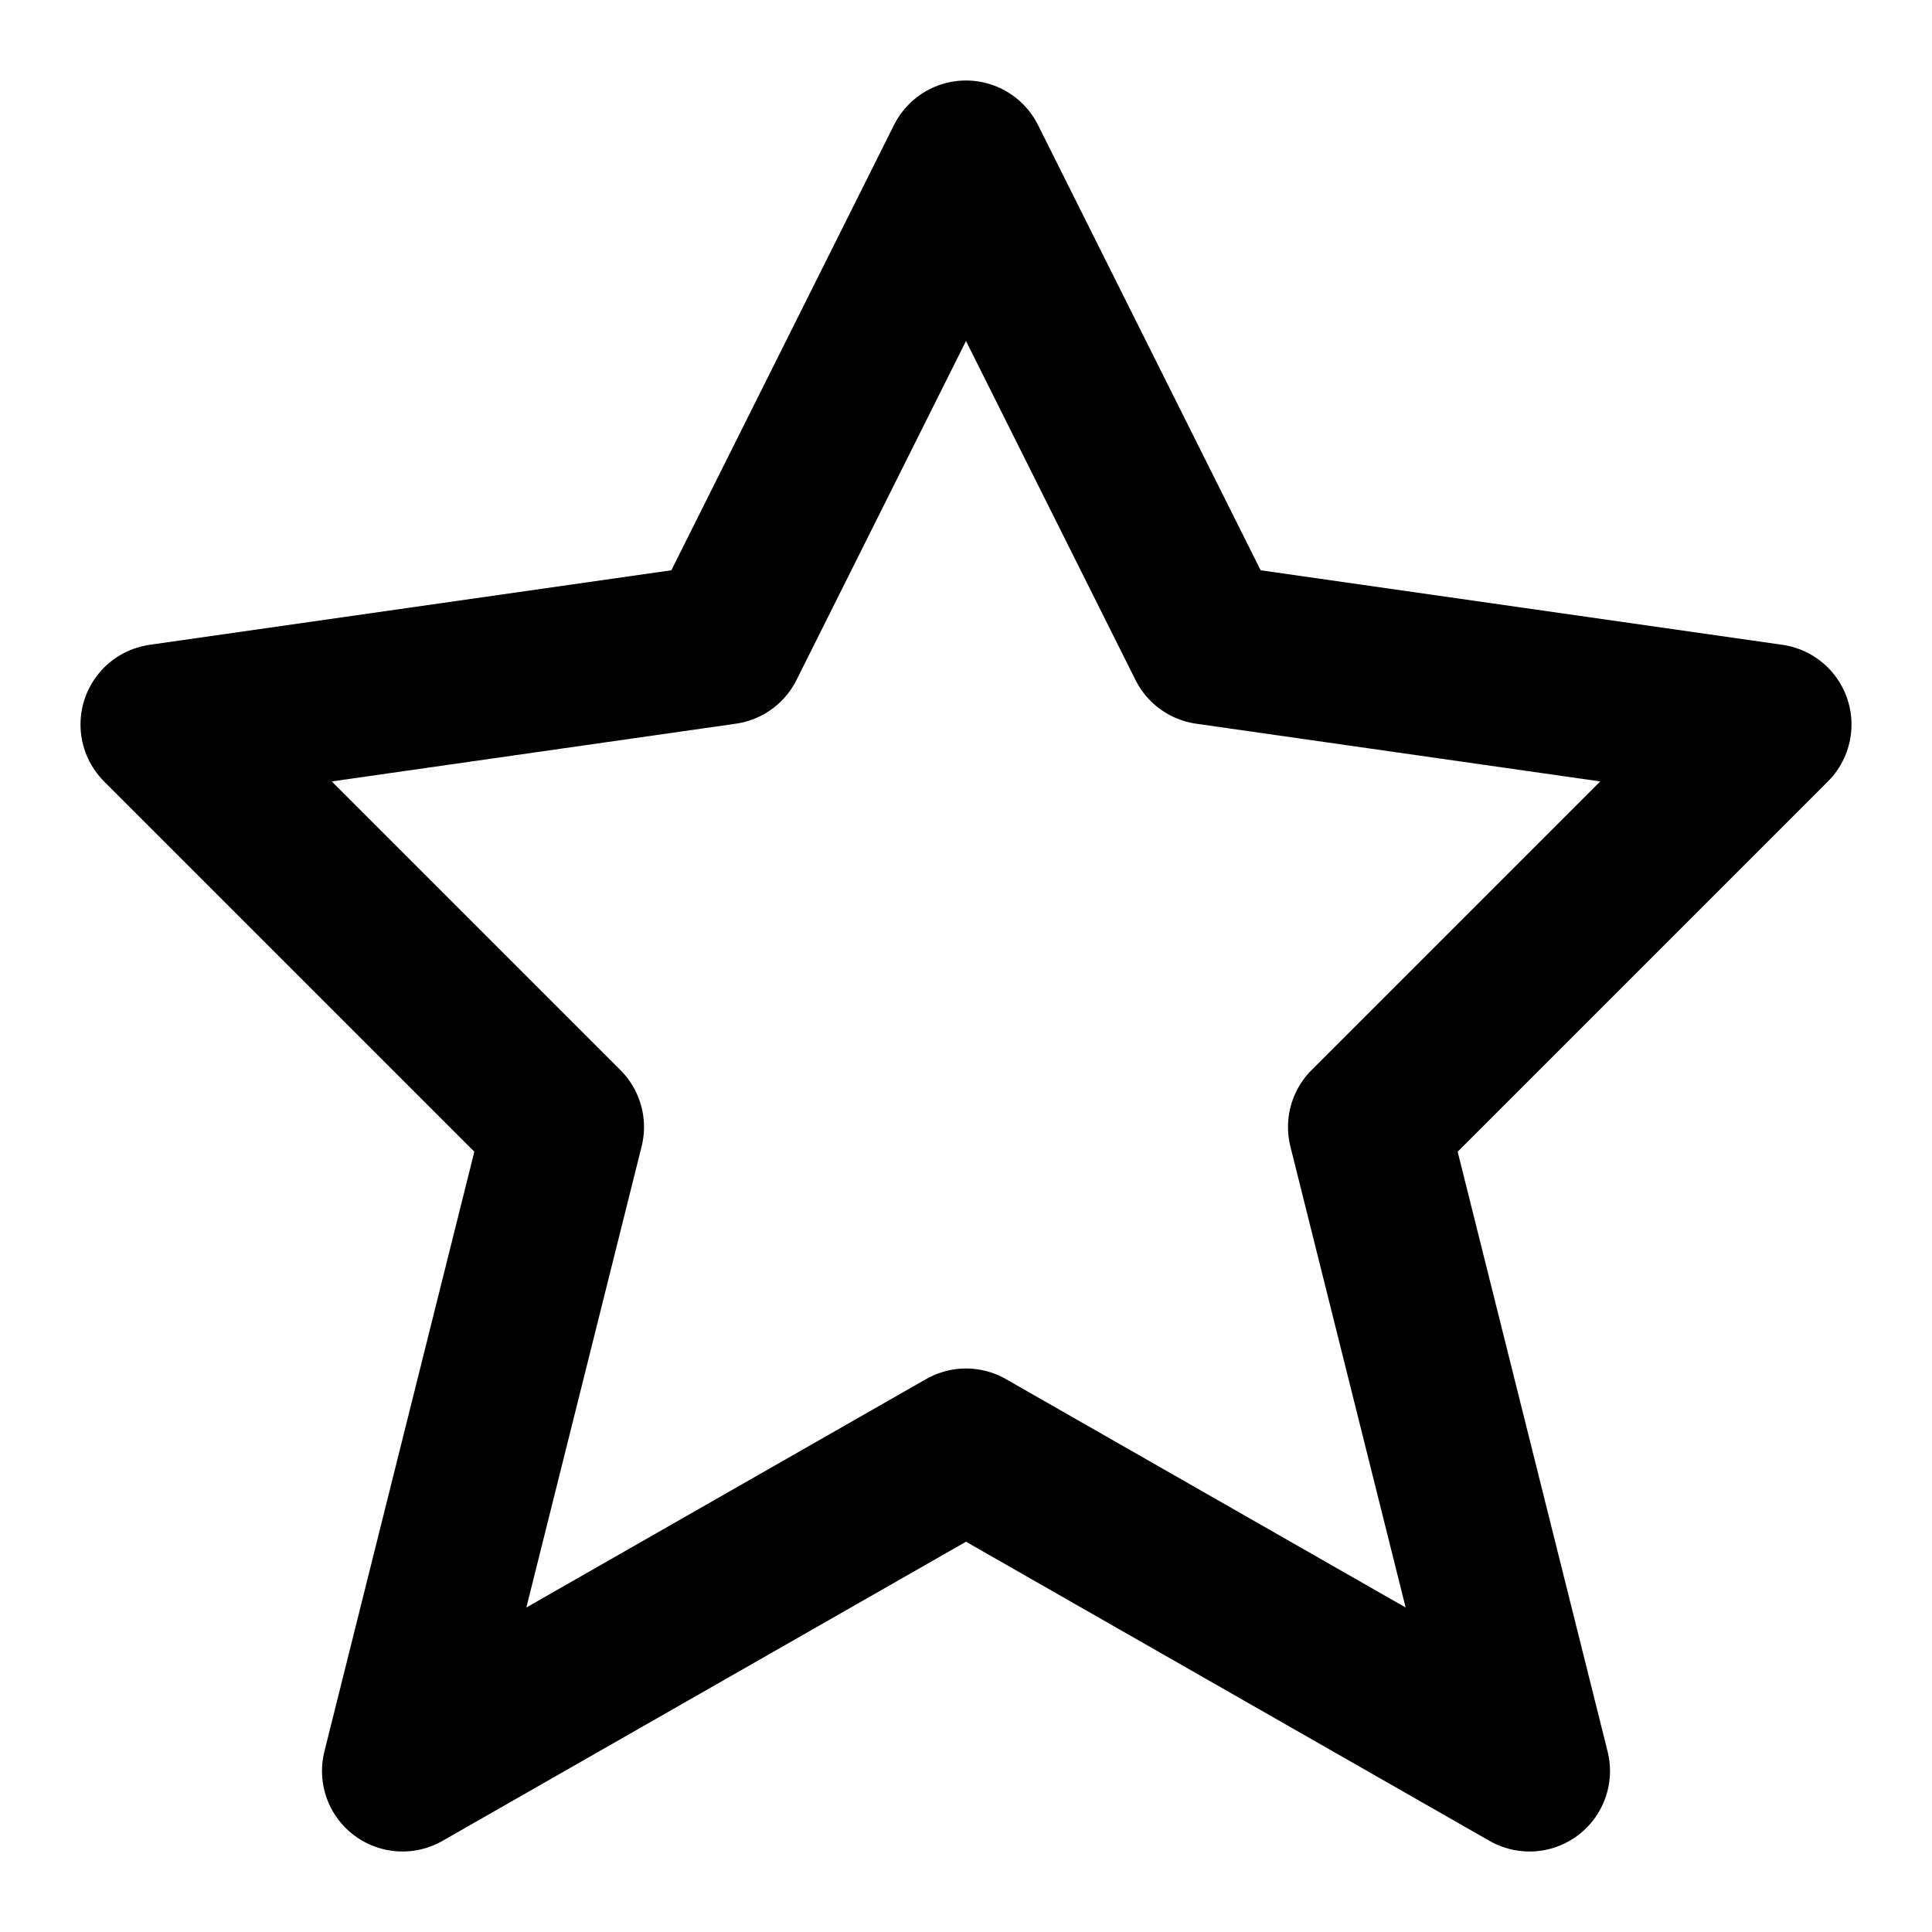
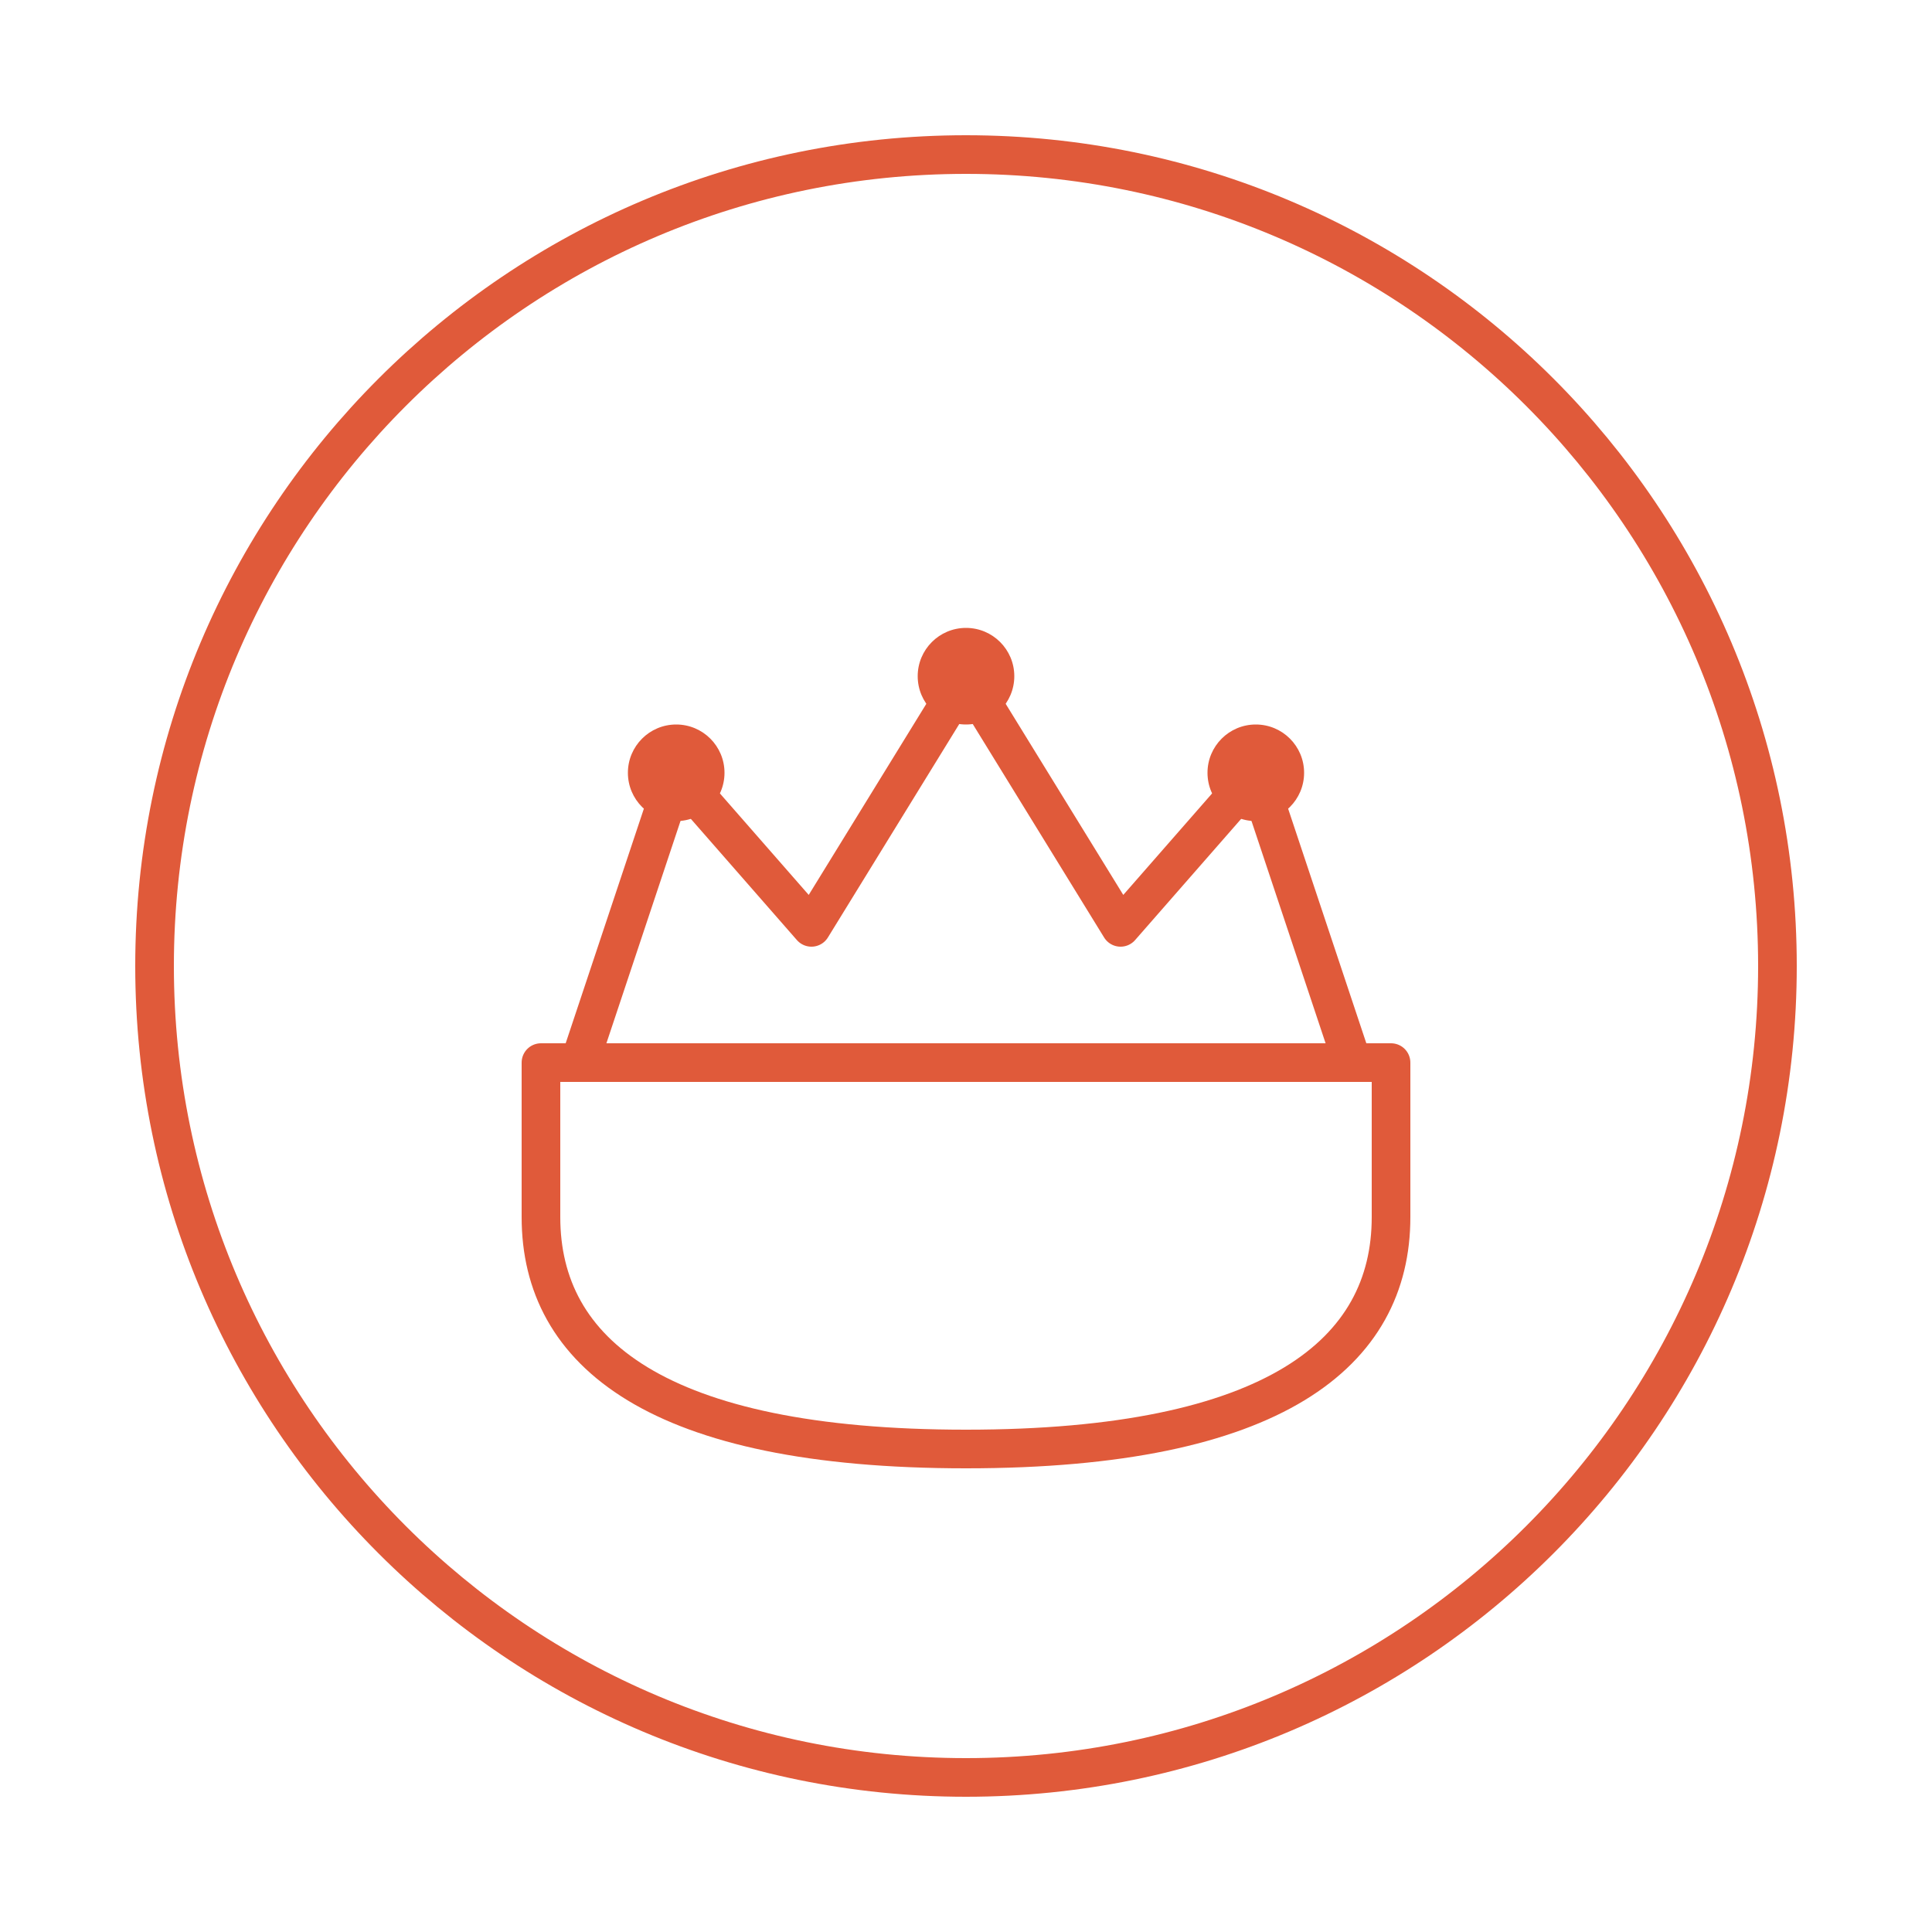
- <svg xmlns="http://www.w3.org/2000/svg" viewBox="0 0 24 24" fill="none" stroke="currentColor" stroke-width="2" stroke-linecap="round" stroke-linejoin="round">
-   <path d="M12 2L15 8L22 9L17 14L19 22L12 18L5 22L7 14L2 9L9 8L12 2Z" />
+ <svg xmlns="http://www.w3.org/2000/svg" width="200" height="200" viewBox="0 0 100 100" fill="none">
+   <circle cx="50" cy="50" r="42" stroke="#e05a3a" stroke-width="2" />
+   <path d="M30 55L35 40L42 48L50 35L58 48L65 40L70 55" stroke="#e05a3a" stroke-width="2" stroke-linecap="round" stroke-linejoin="round" />
+   <path d="M28 55L72 55C72 55 72 60 72 63C72 70 66 75 50 75C34 75 28 70 28 63C28 60 28 55 28 55Z" stroke="#e05a3a" stroke-width="2" stroke-linecap="round" stroke-linejoin="round" />
+   <circle cx="35" cy="40" r="2.5" fill="#e05a3a" />
+   <circle cx="50" cy="35" r="2.5" fill="#e05a3a" />
+   <circle cx="65" cy="40" r="2.5" fill="#e05a3a" />
</svg>
